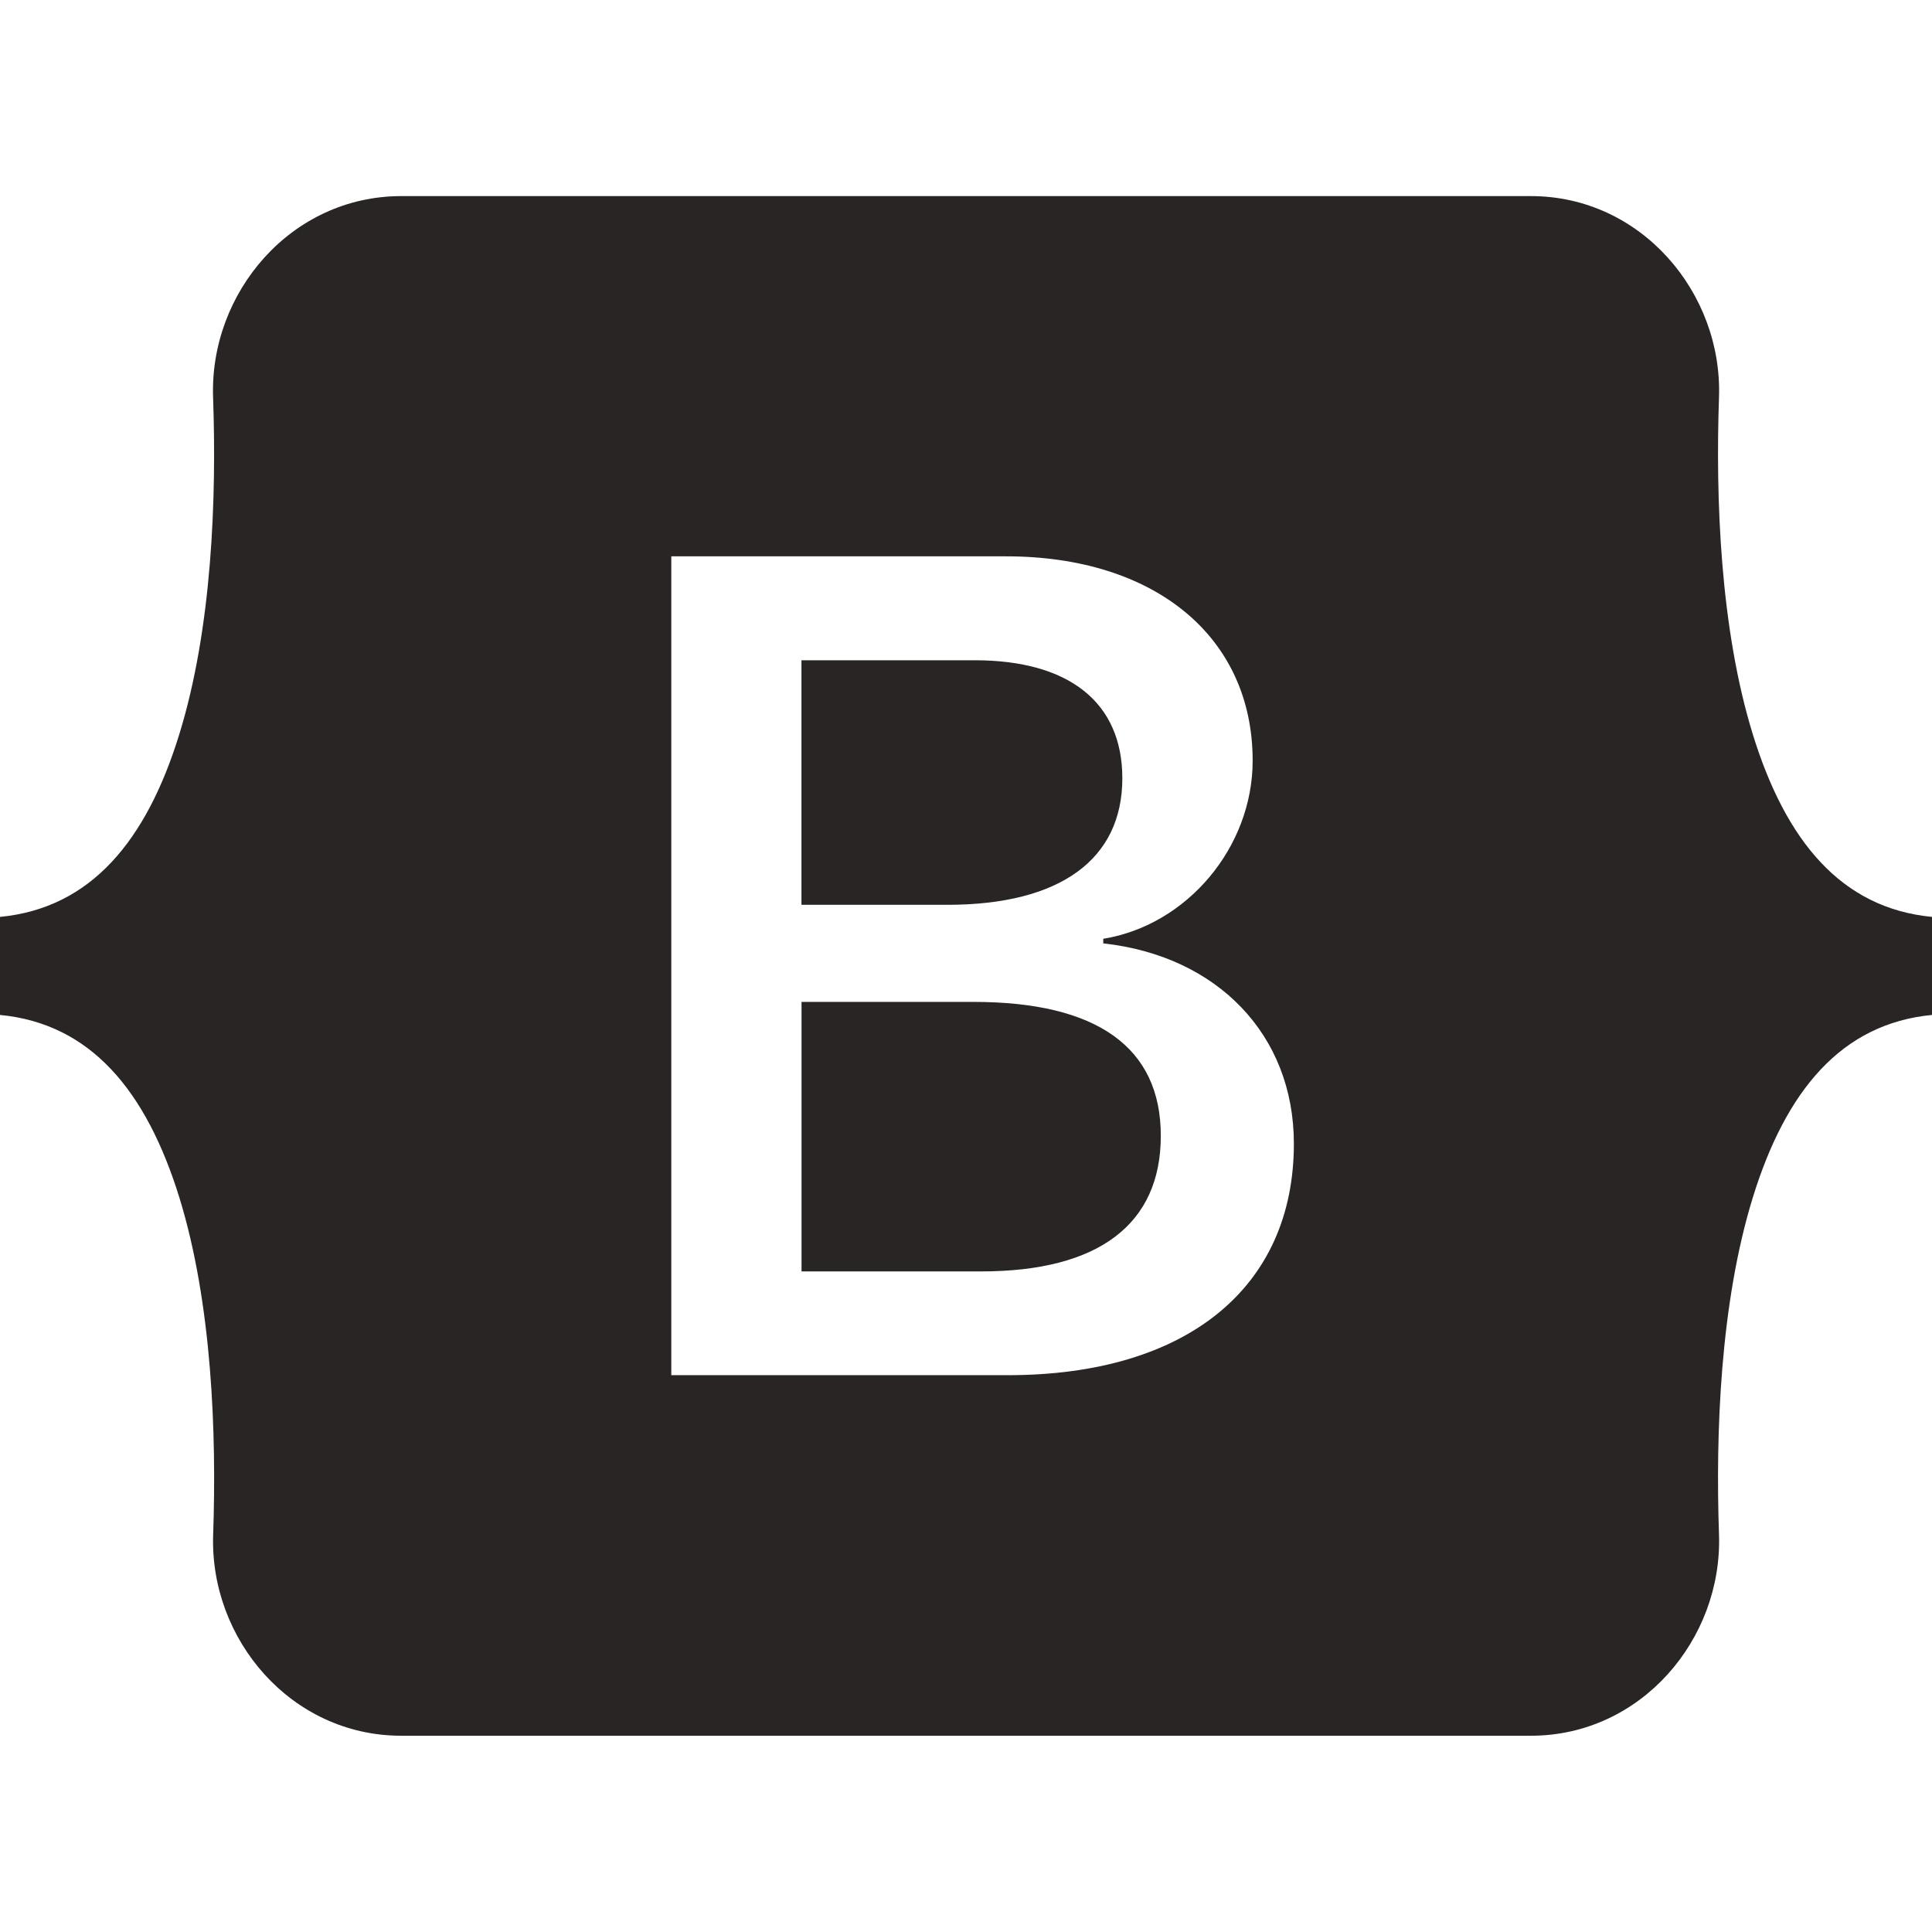
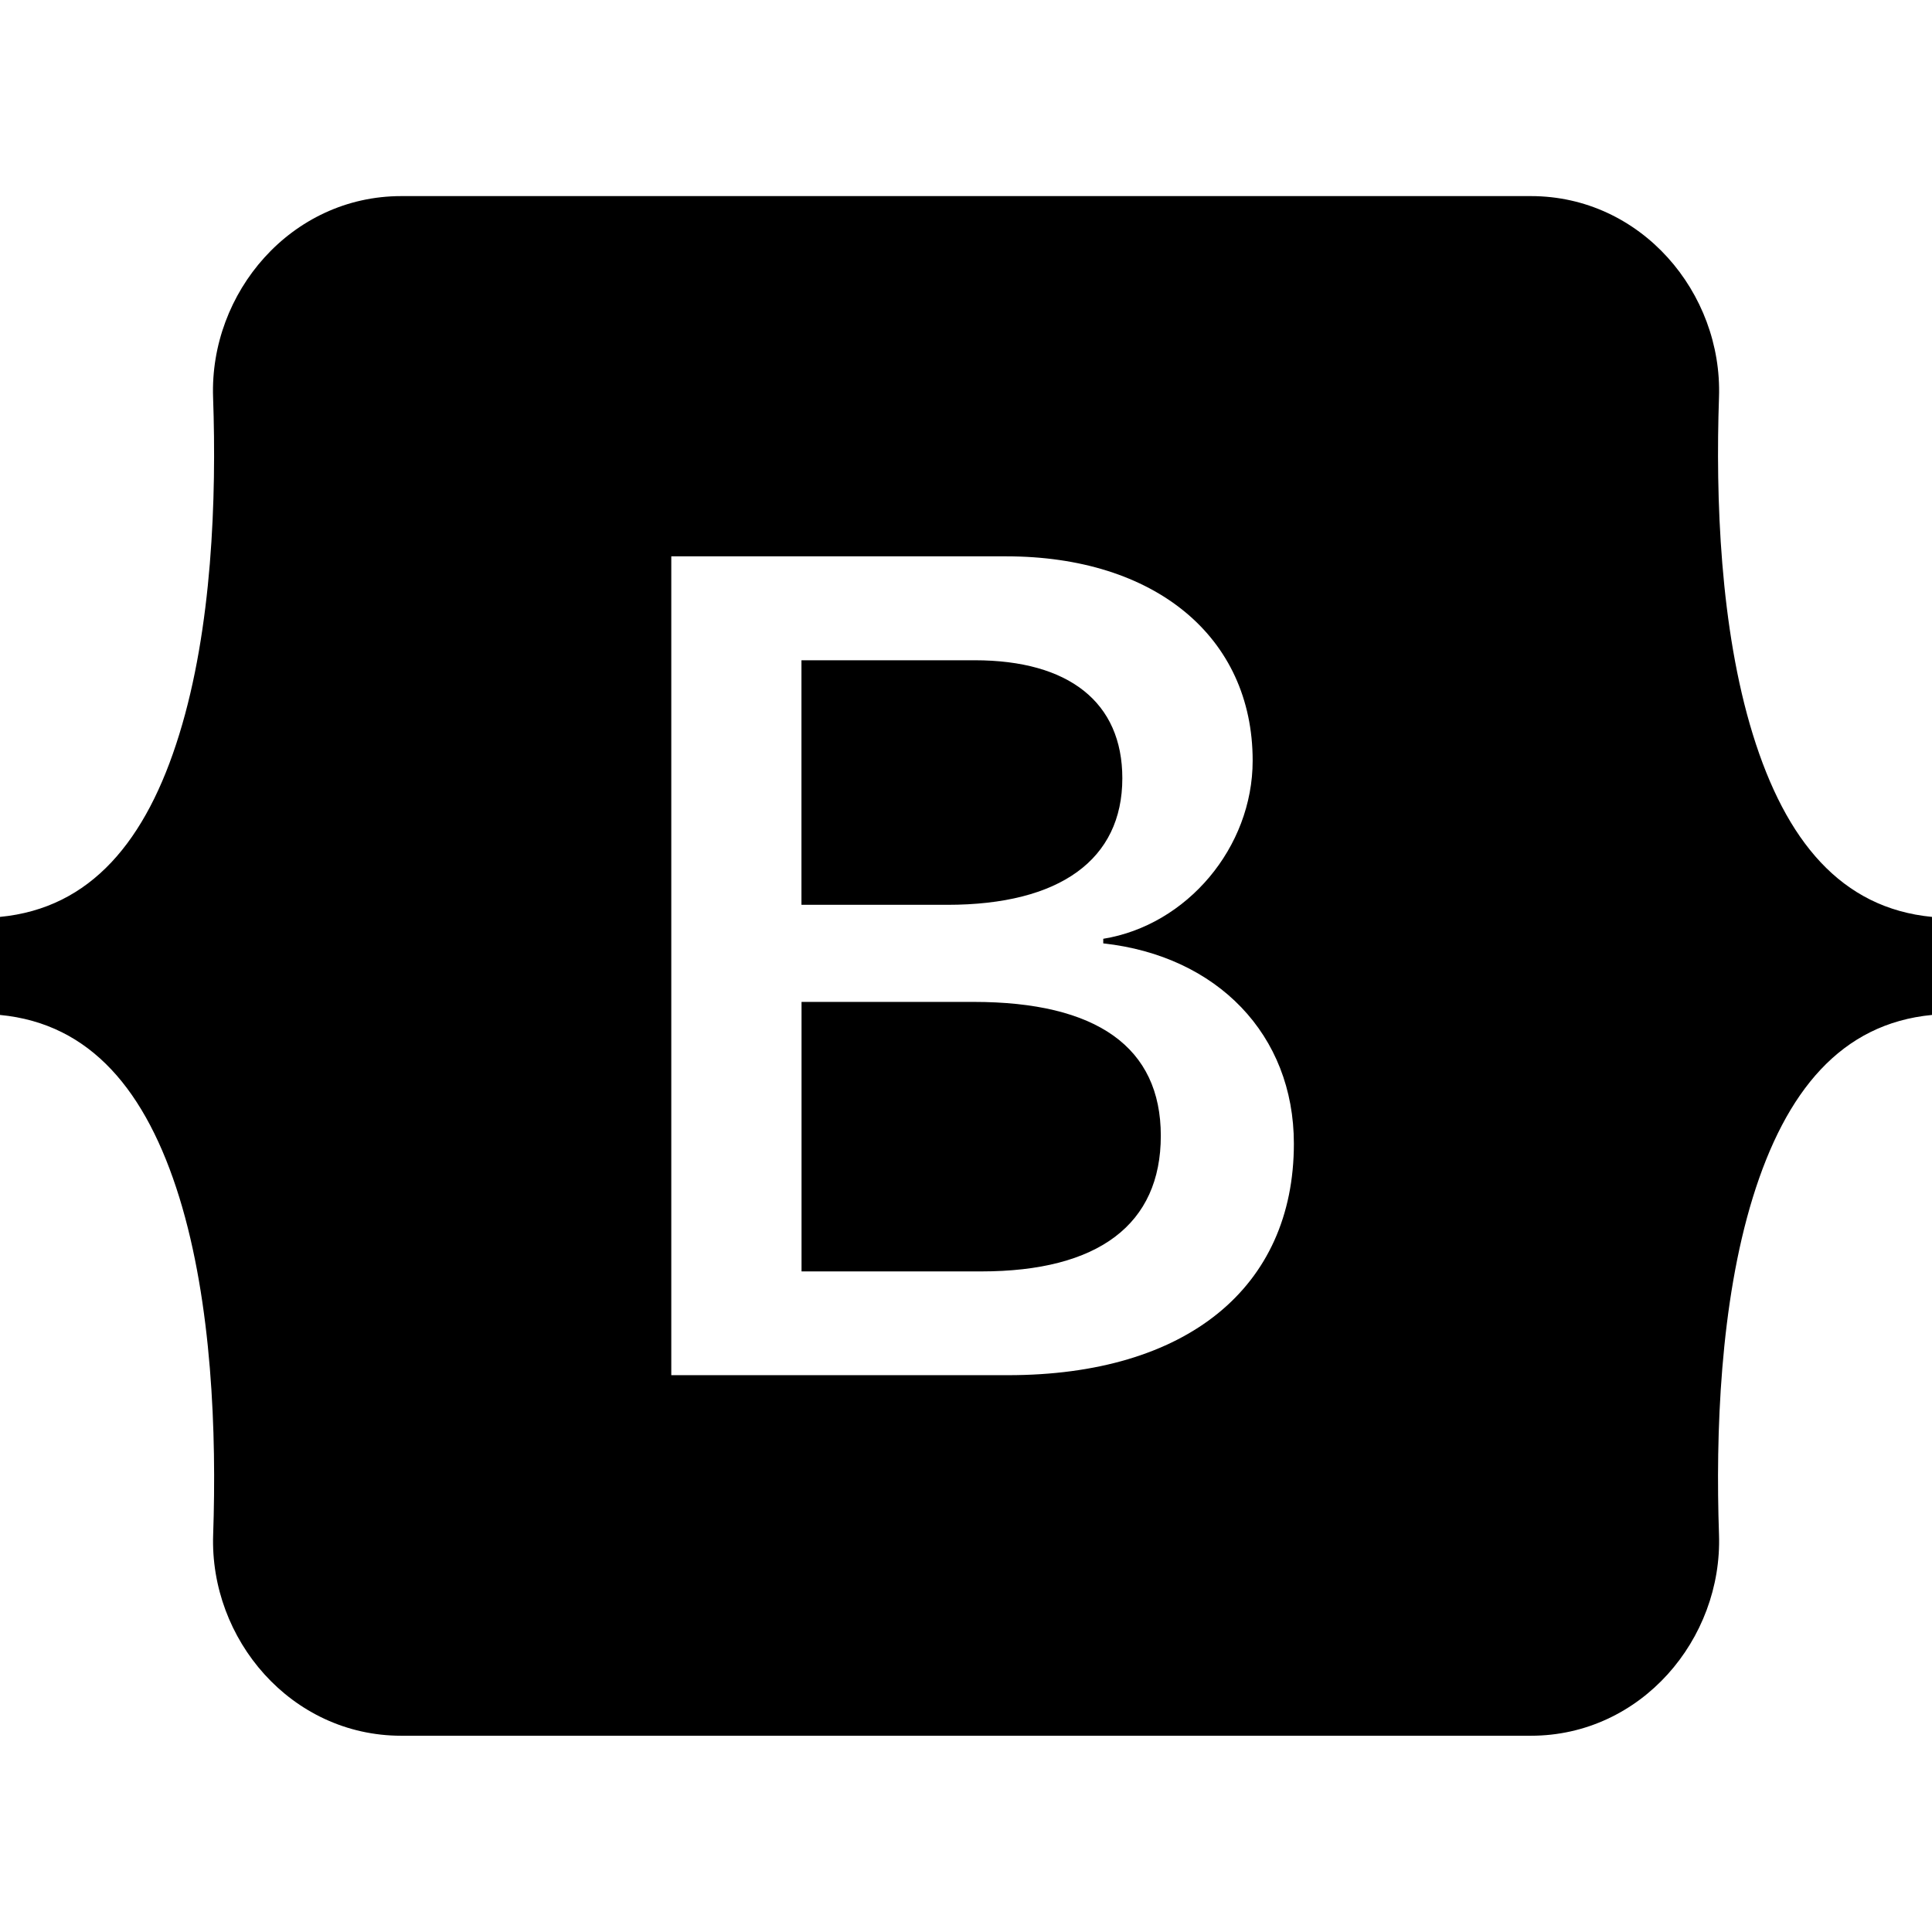
- <svg xmlns="http://www.w3.org/2000/svg" role="img" fill="#292524" viewBox="0 0 24 24">
+ <svg xmlns="http://www.w3.org/2000/svg" role="img" fill="currentColor" viewBox="0 0 24 24">
  <path d="M11.77 11.24H9.956V8.202h2.152c1.17 0 1.834.522 1.834 1.466 0 1.008-.773 1.572-2.174 1.572zm.324 1.206H9.957v3.348h2.231c1.459 0 2.232-.585 2.232-1.685s-.795-1.663-2.326-1.663zM24 11.39v1.218c-1.128.108-1.817.944-2.226 2.268-.407 1.319-.463 2.937-.42 4.186.045 1.3-.968 2.5-2.337 2.5H4.985c-1.37 0-2.383-1.2-2.337-2.5.043-1.249-.013-2.867-.42-4.186-.41-1.324-1.1-2.16-2.228-2.268V11.39c1.128-.108 1.819-.944 2.227-2.268.408-1.319.464-2.937.42-4.186-.045-1.3.968-2.5 2.338-2.5h14.032c1.37 0 2.382 1.2 2.337 2.5-.043 1.249.013 2.867.42 4.186.409 1.324 1.098 2.16 2.226 2.268zm-7.927 2.817c0-1.354-.953-2.333-2.368-2.488v-.057c1.04-.169 1.856-1.135 1.856-2.213 0-1.537-1.213-2.538-3.062-2.538h-4.16v10.172h4.181c2.218 0 3.553-1.086 3.553-2.876z" />
</svg>
